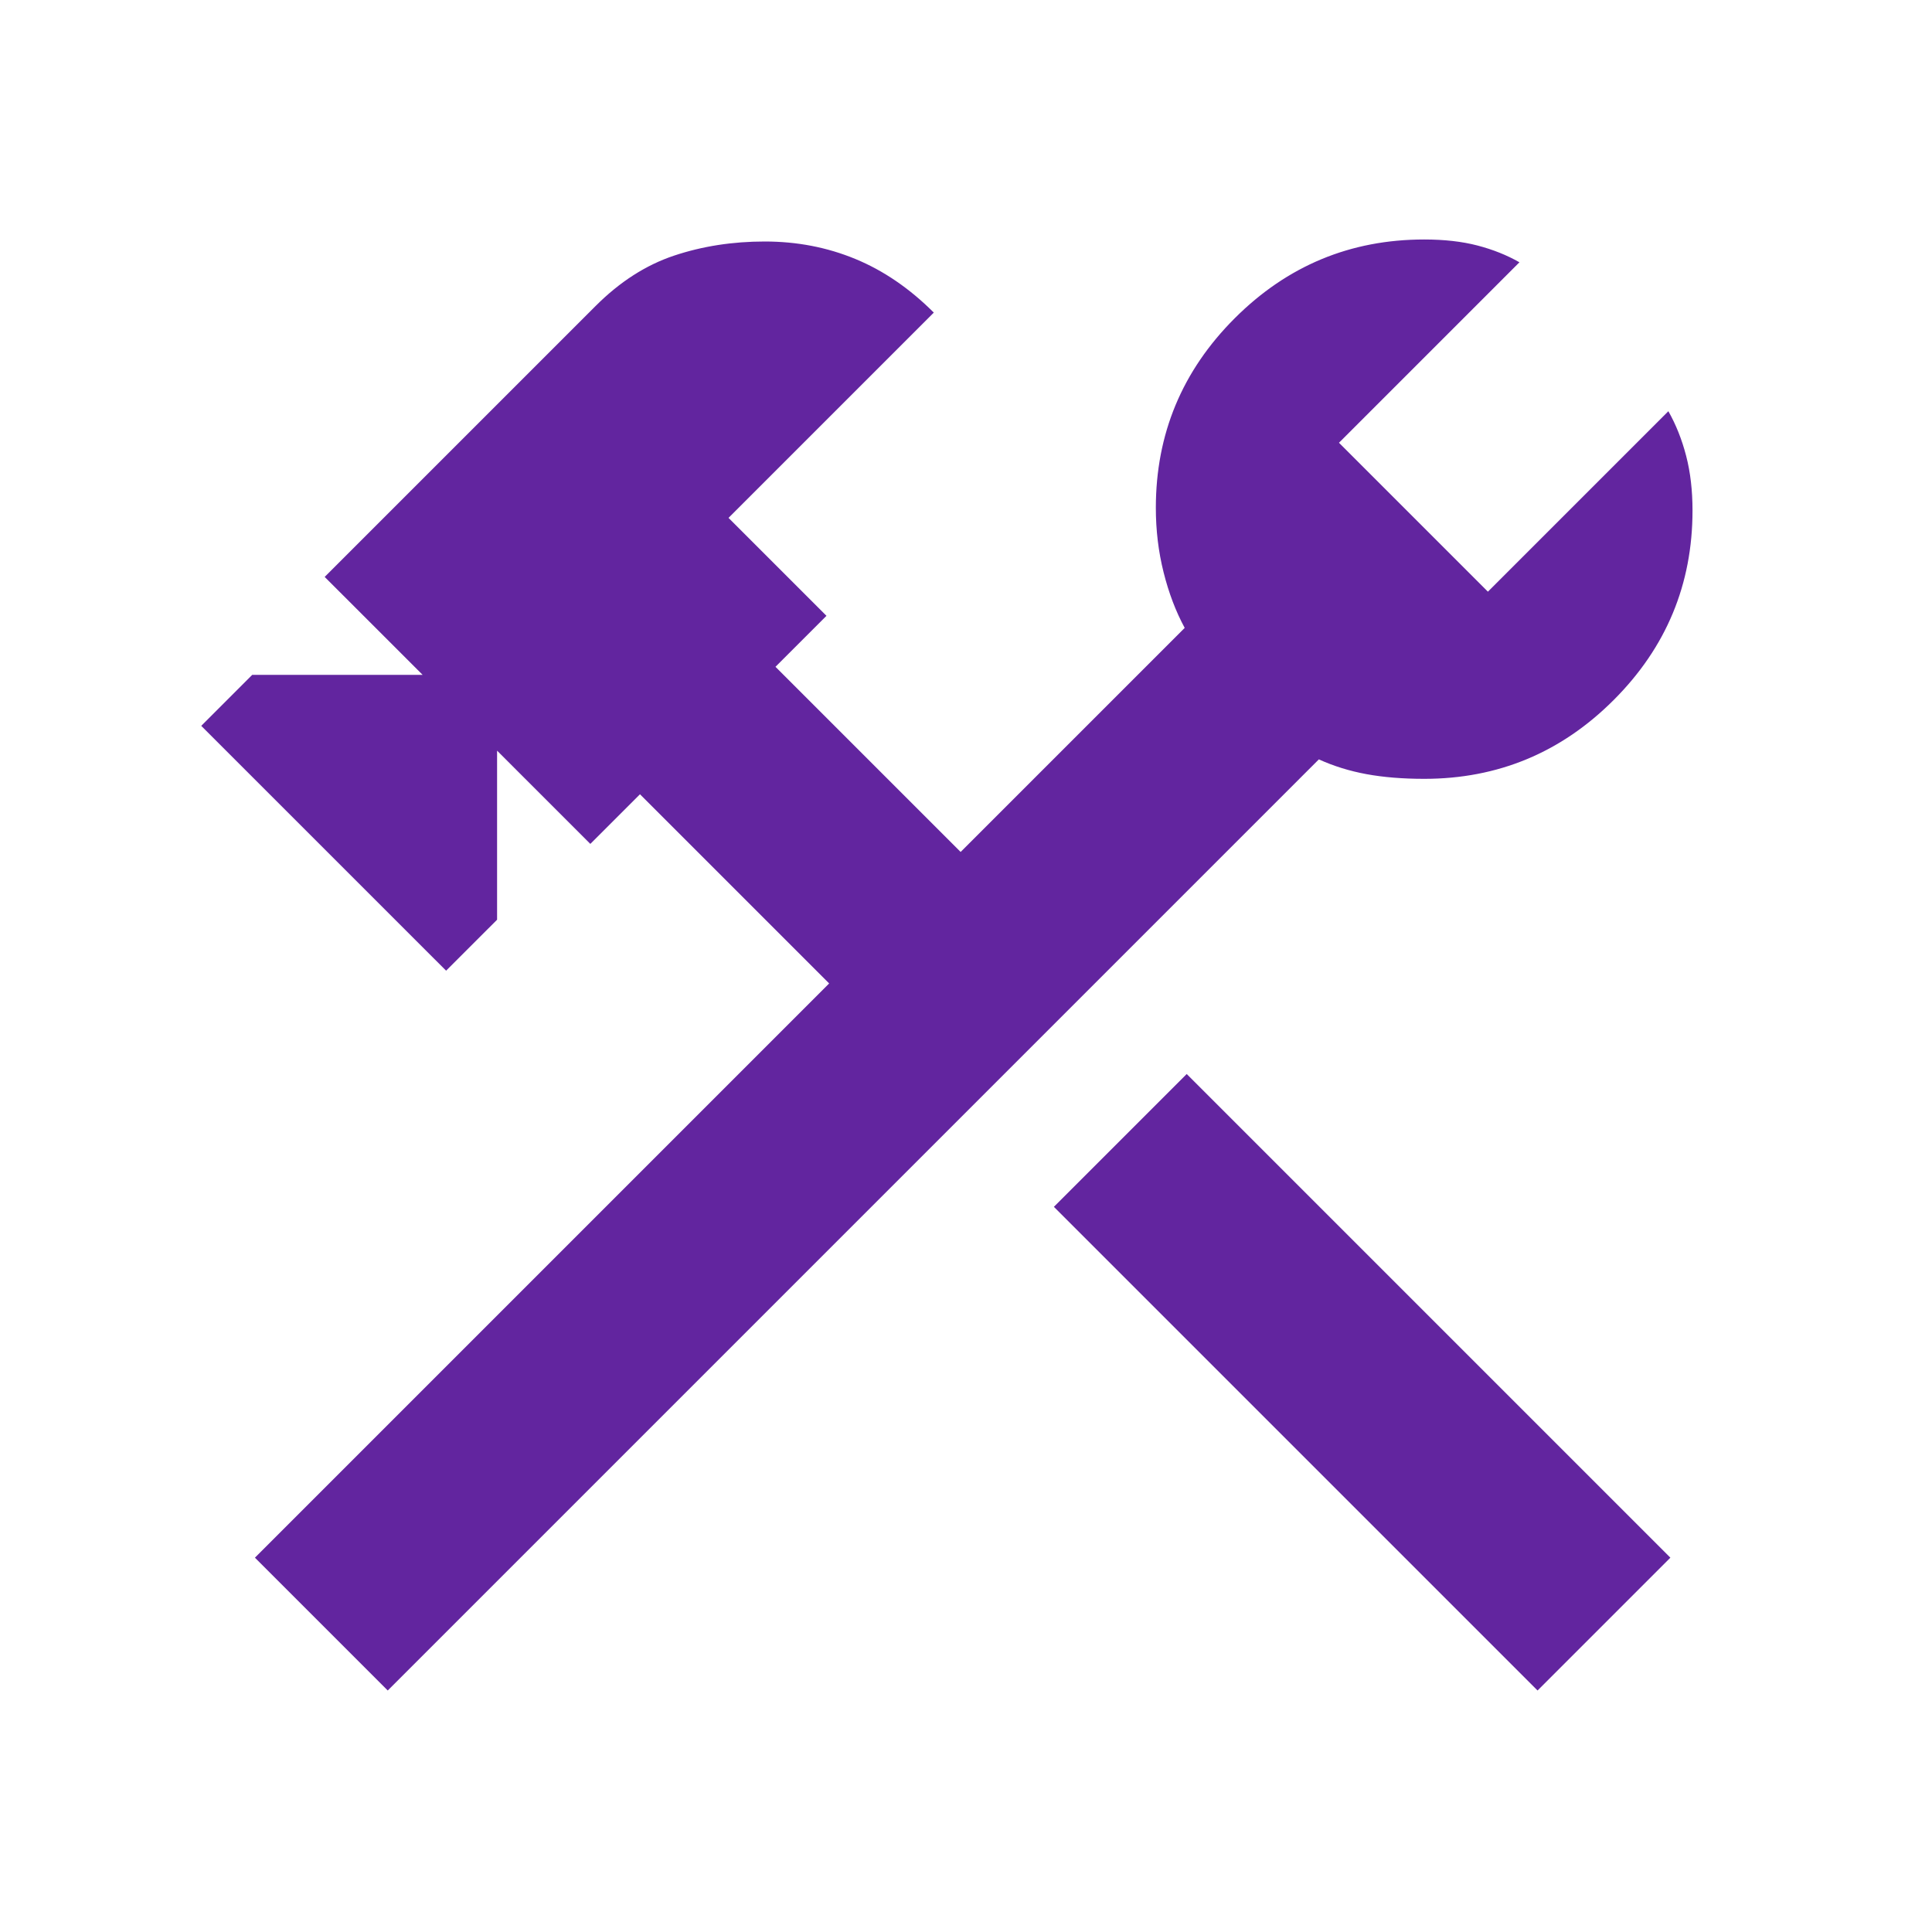
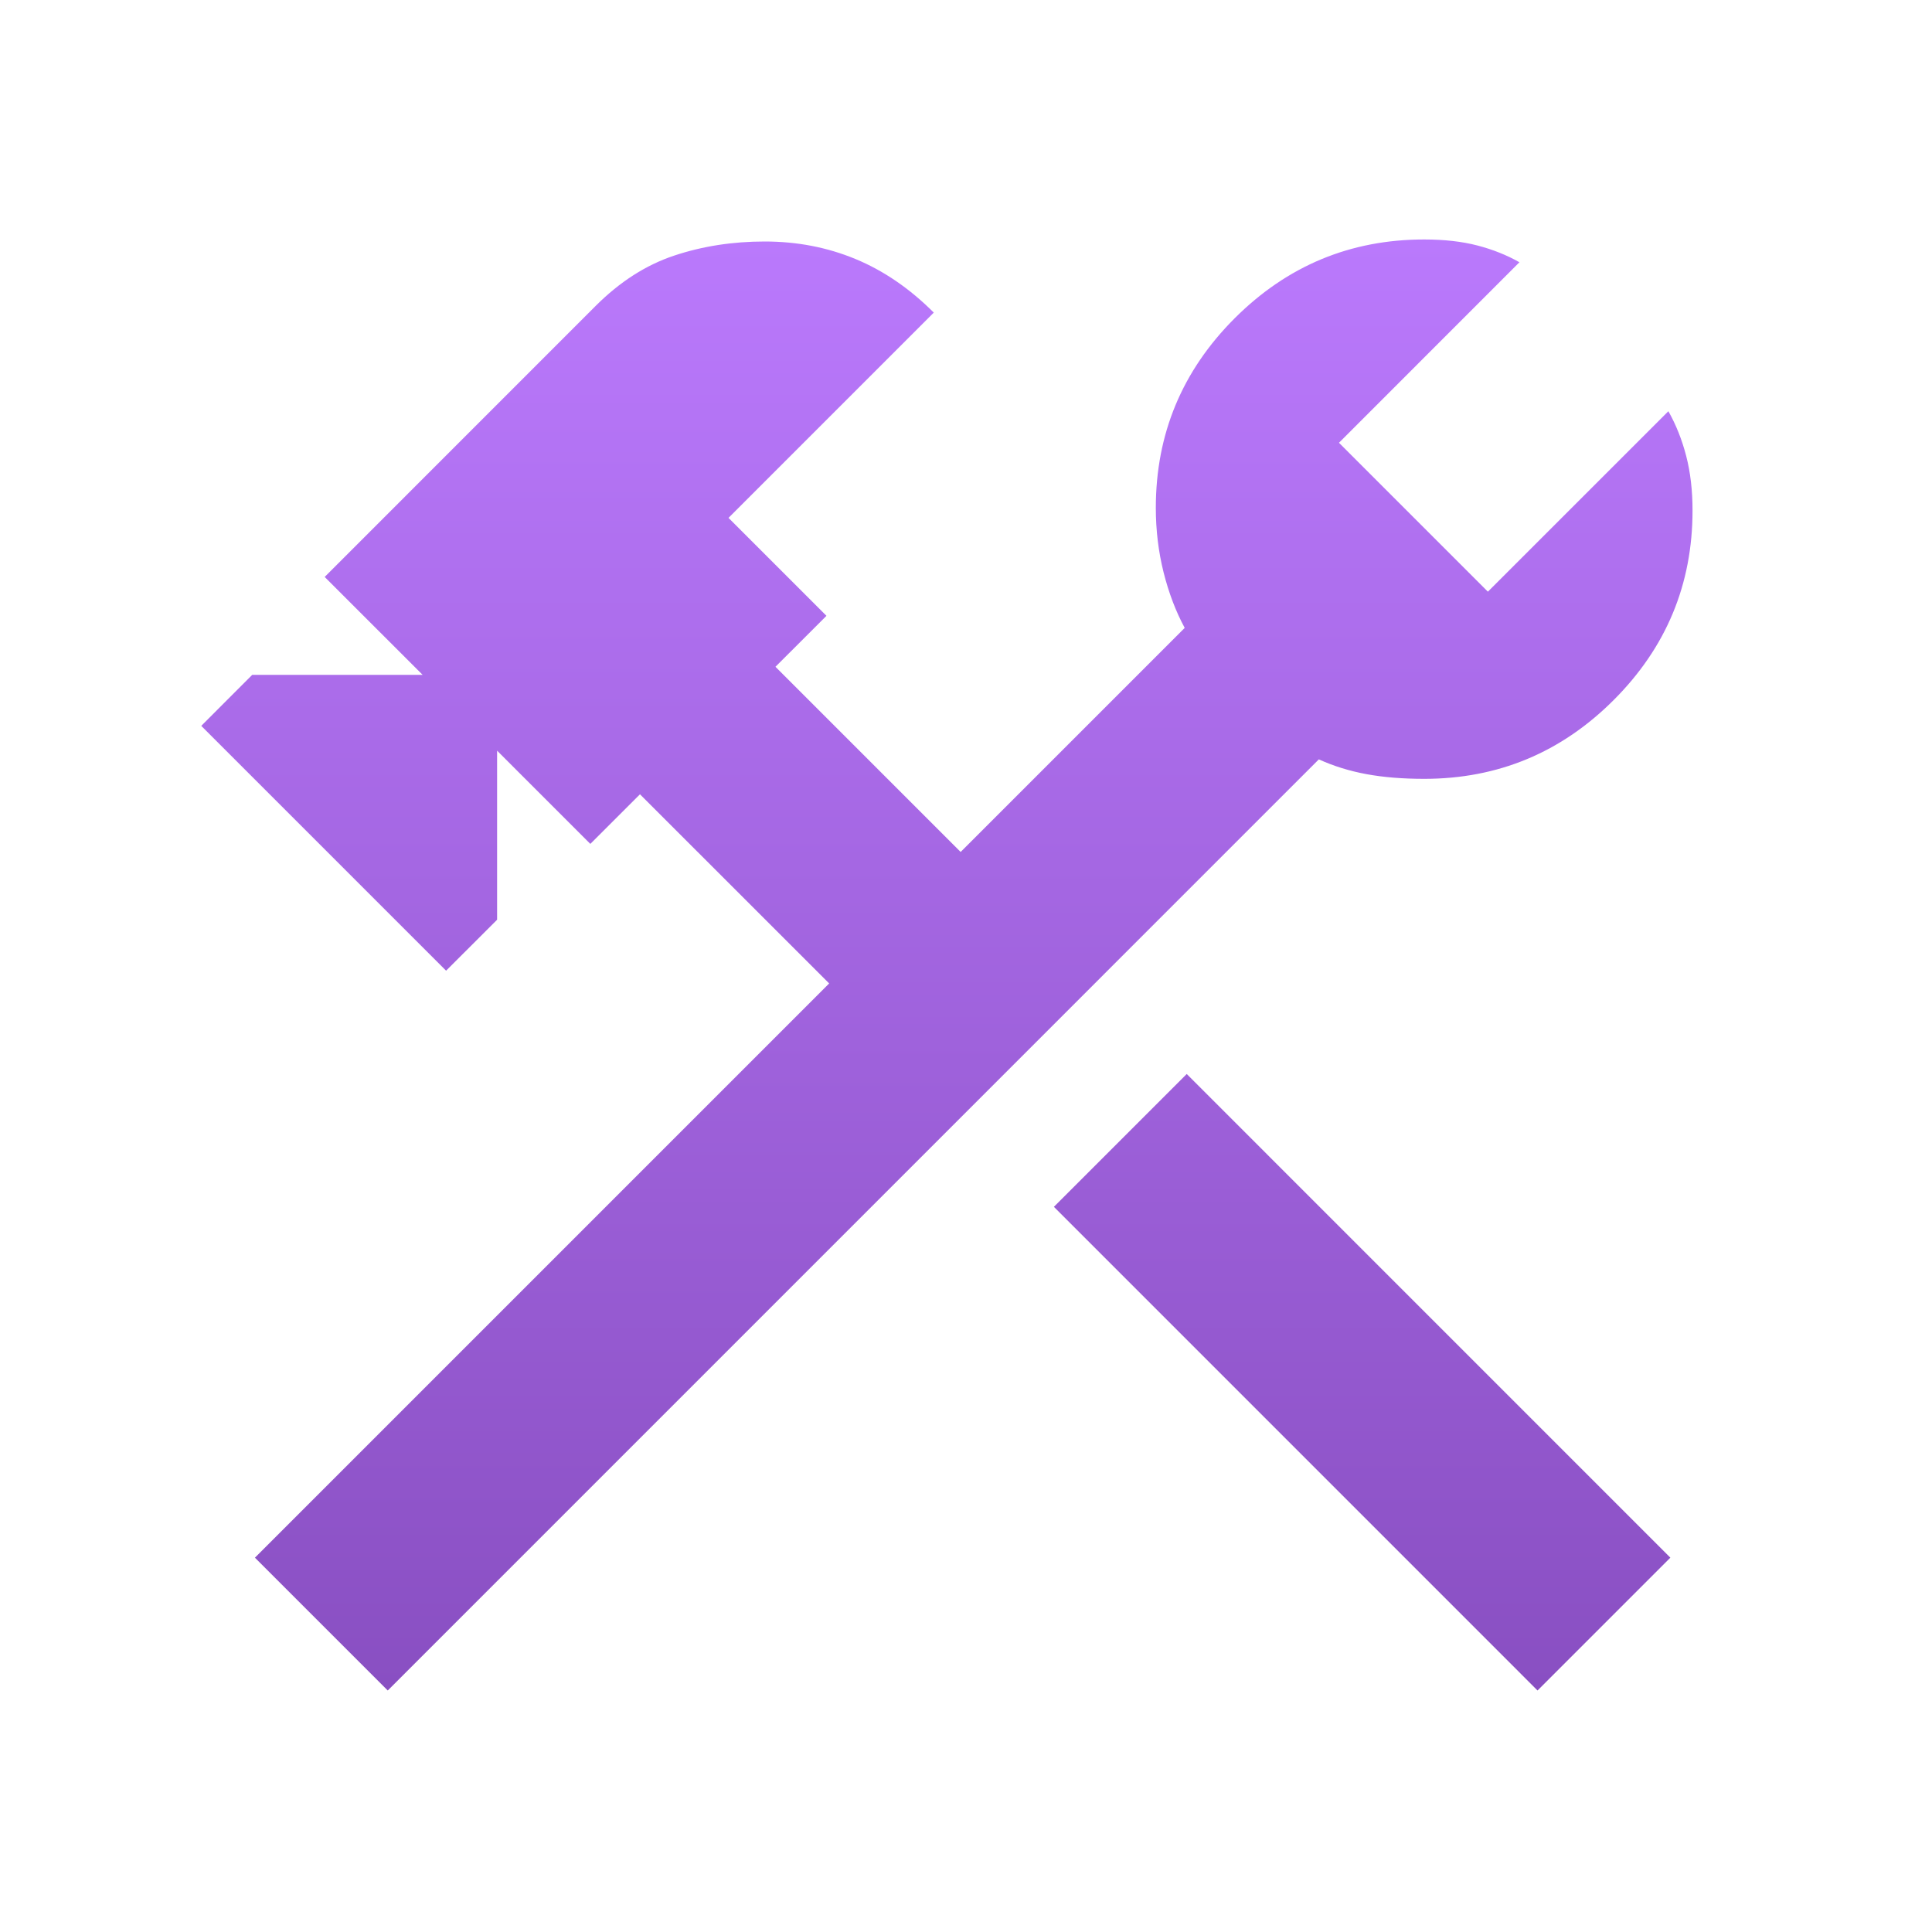
- <svg xmlns="http://www.w3.org/2000/svg" height="40px" viewBox="0 -960 960 960" width="40px" fill="#62259F">
-   <path d="M764-120 523.67-360.33l66-66L830-186l-66 66Zm-571.33 0-66-66L412-471.33l-94-94-24.67 24.66L247-587v84l-25.33 25.33L100-599.33l25.33-25.34H210l-48.67-48.66L296-808q18-18 39-25t45-7q24 0 45 8.67 21 8.66 39 26.66l-102 102L410.67-654l-25.34 25.33 92 92L588.67-648q-6.67-12.33-10.5-27.67-3.84-15.33-3.84-32 0-55 39.17-94.16Q652.67-841 707.67-841q15 0 26.5 3t20.83 8.33L665.33-740l74 74L829-755.67q5.67 10 8.83 22.17 3.17 12.17 3.17 27.17 0 55-39.17 94.16Q762.67-573 707.67-573q-16 0-28.67-2.33-12.67-2.34-23.67-7.34L192.67-120Z" />
+ <svg xmlns="http://www.w3.org/2000/svg" width="40" height="40" viewBox="0 0 40 40" fill="none">
+   <path d="M31.833 35L21.82 24.986L24.57 22.236L34.583 32.25L31.833 35ZM8.028 35L5.278 32.25L17.167 20.361L13.25 16.445L12.222 17.472L10.292 15.542V19.042L9.236 20.097L4.167 15.028L5.222 13.972H8.75L6.722 11.945L12.333 6.333C12.833 5.833 13.375 5.486 13.958 5.292C14.542 5.097 15.167 5 15.833 5C16.5 5 17.125 5.12 17.708 5.361C18.292 5.602 18.833 5.972 19.333 6.472L15.083 10.722L17.111 12.75L16.055 13.805L19.889 17.639L24.528 13C24.343 12.658 24.197 12.273 24.09 11.847C23.984 11.421 23.93 10.977 23.93 10.514C23.93 8.986 24.474 7.678 25.562 6.59C26.651 5.502 27.959 4.958 29.486 4.958C29.903 4.958 30.271 5 30.59 5.083C30.91 5.167 31.199 5.282 31.458 5.43L27.722 9.167L30.805 12.25L34.542 8.514C34.699 8.792 34.822 9.099 34.91 9.437C34.998 9.776 35.042 10.153 35.042 10.57C35.042 12.097 34.498 13.405 33.41 14.493C32.322 15.581 31.014 16.125 29.486 16.125C29.042 16.125 28.644 16.093 28.292 16.028C27.94 15.963 27.611 15.861 27.305 15.722L8.028 35Z" fill="url(#paint0_linear_90_19)" />
+   <defs>
+     <linearGradient id="paint0_linear_90_19" x1="19.604" y1="4.958" x2="19.604" y2="35" gradientUnits="userSpaceOnUse">
+       <stop stop-color="#BA79FC" />
+       <stop offset="1" stop-color="#894FC2" />
+     </linearGradient>
+   </defs>
</svg>
